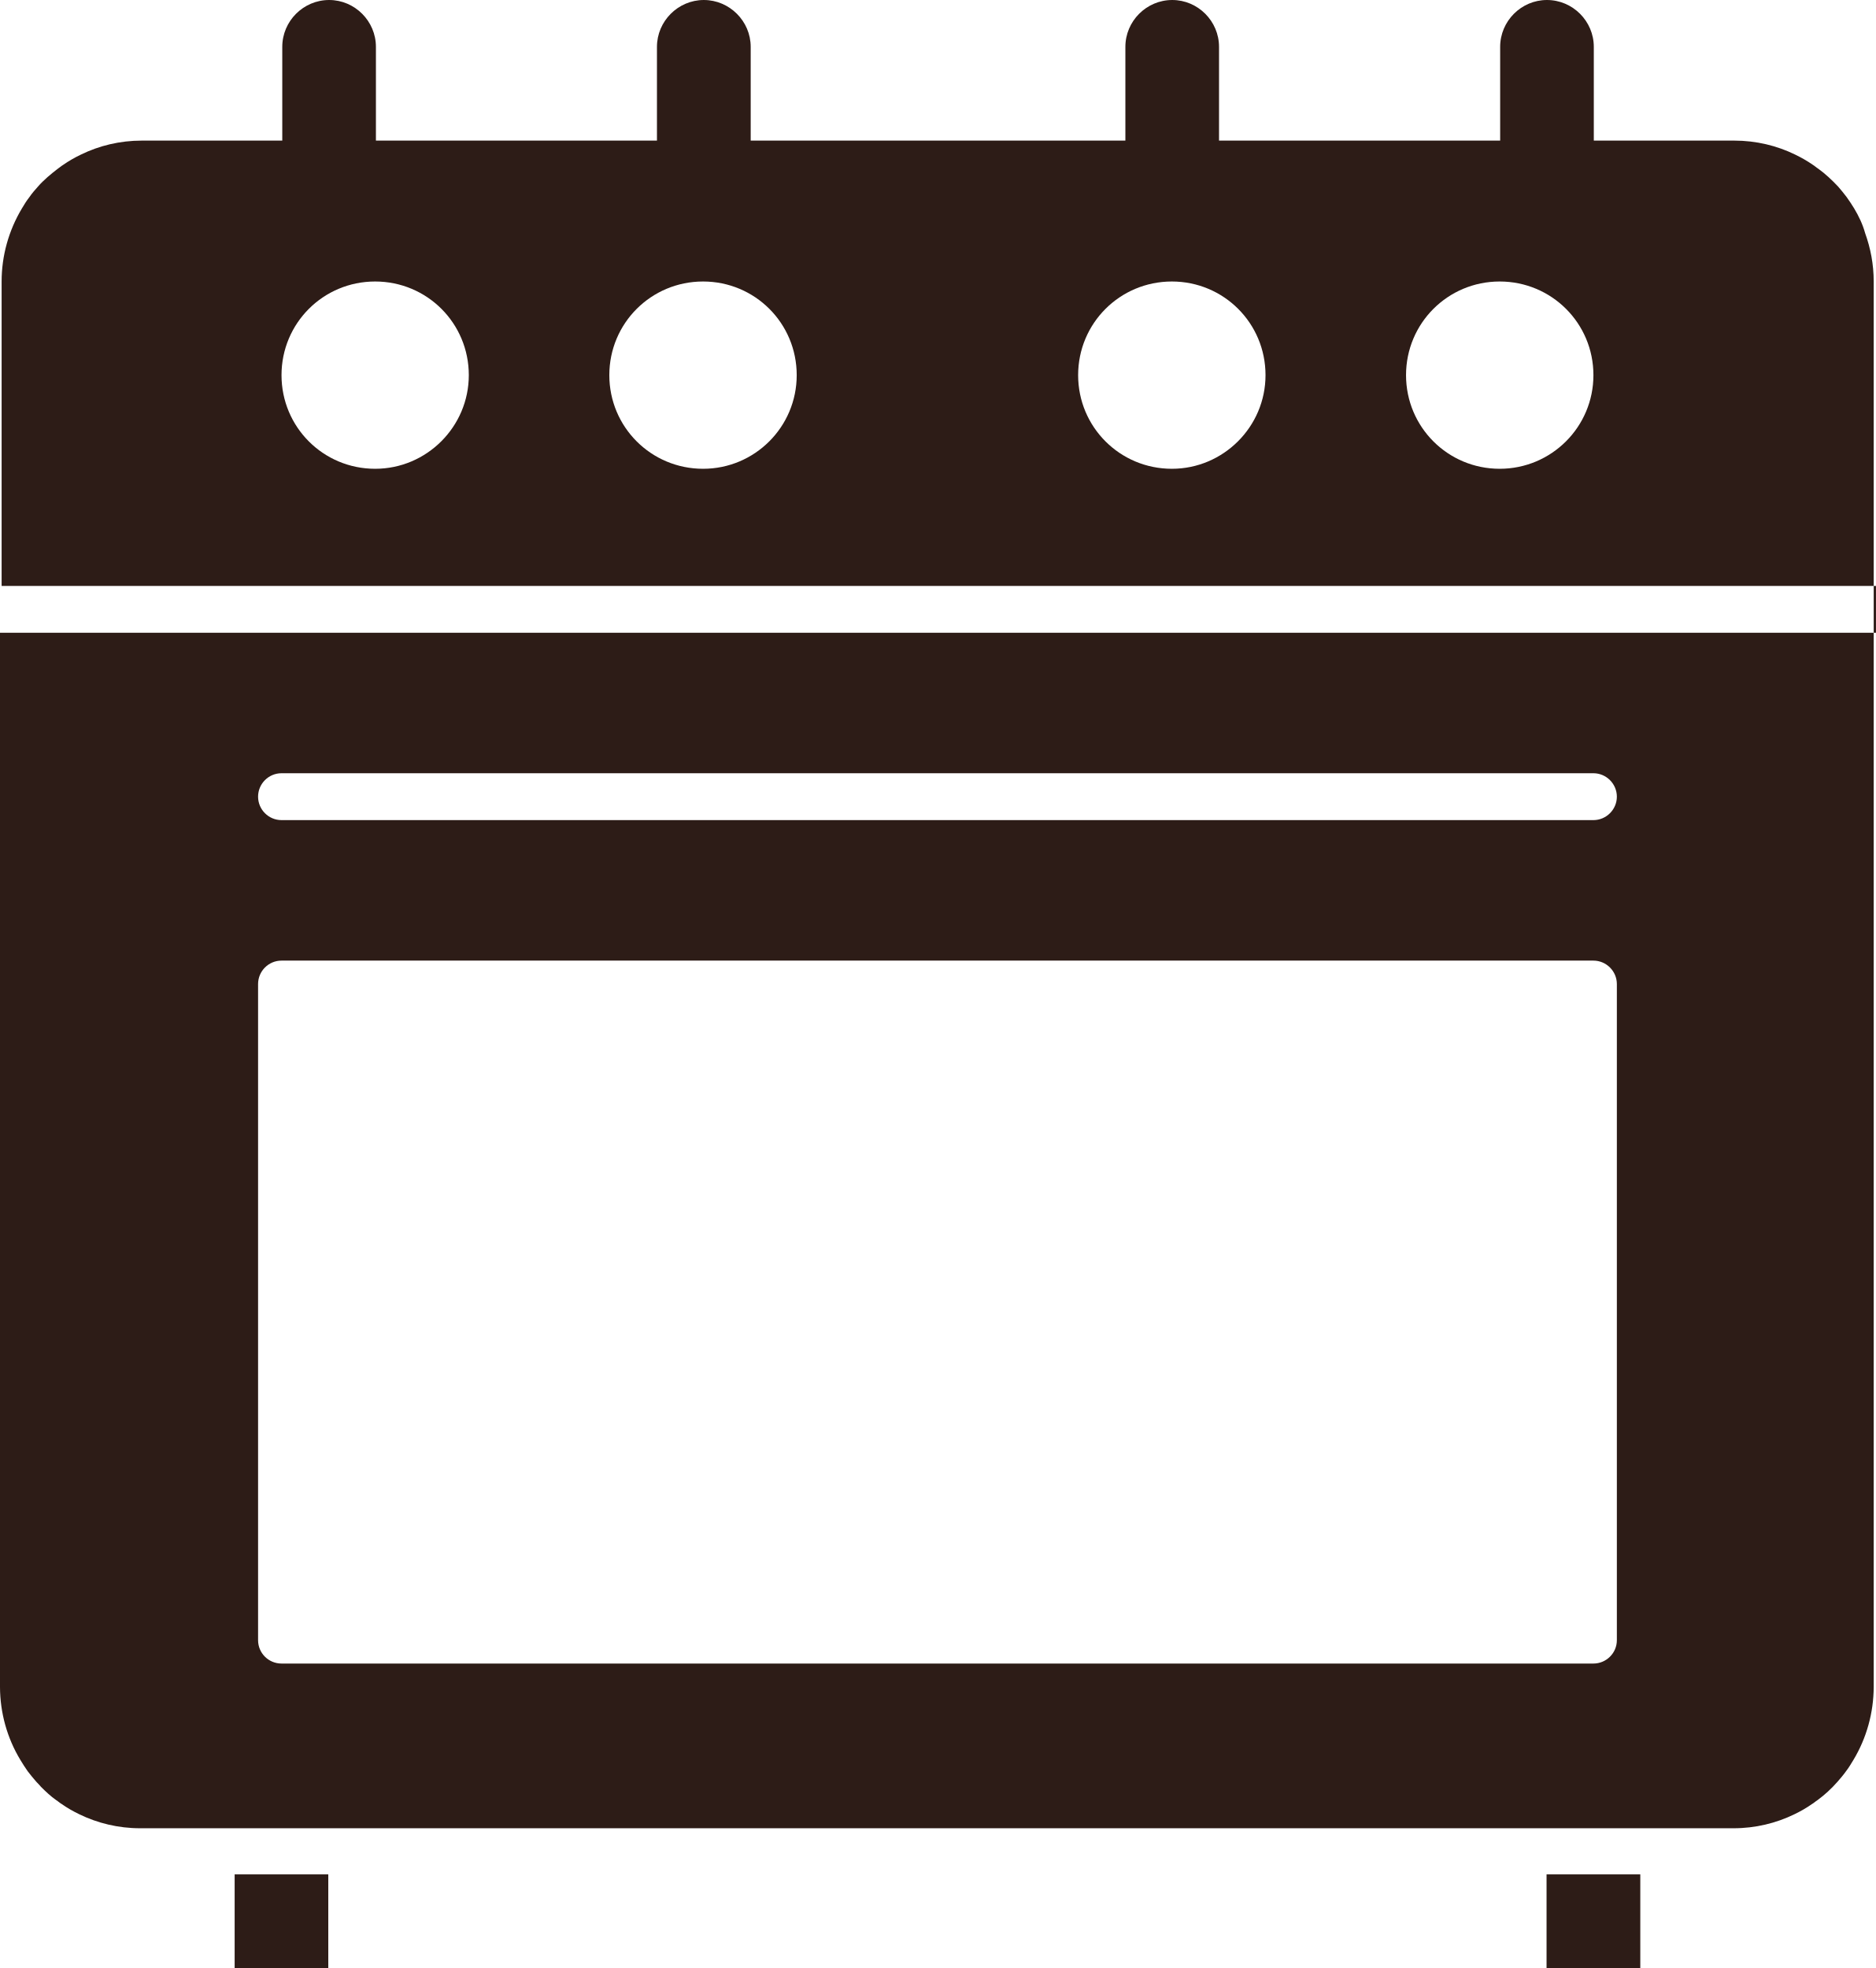
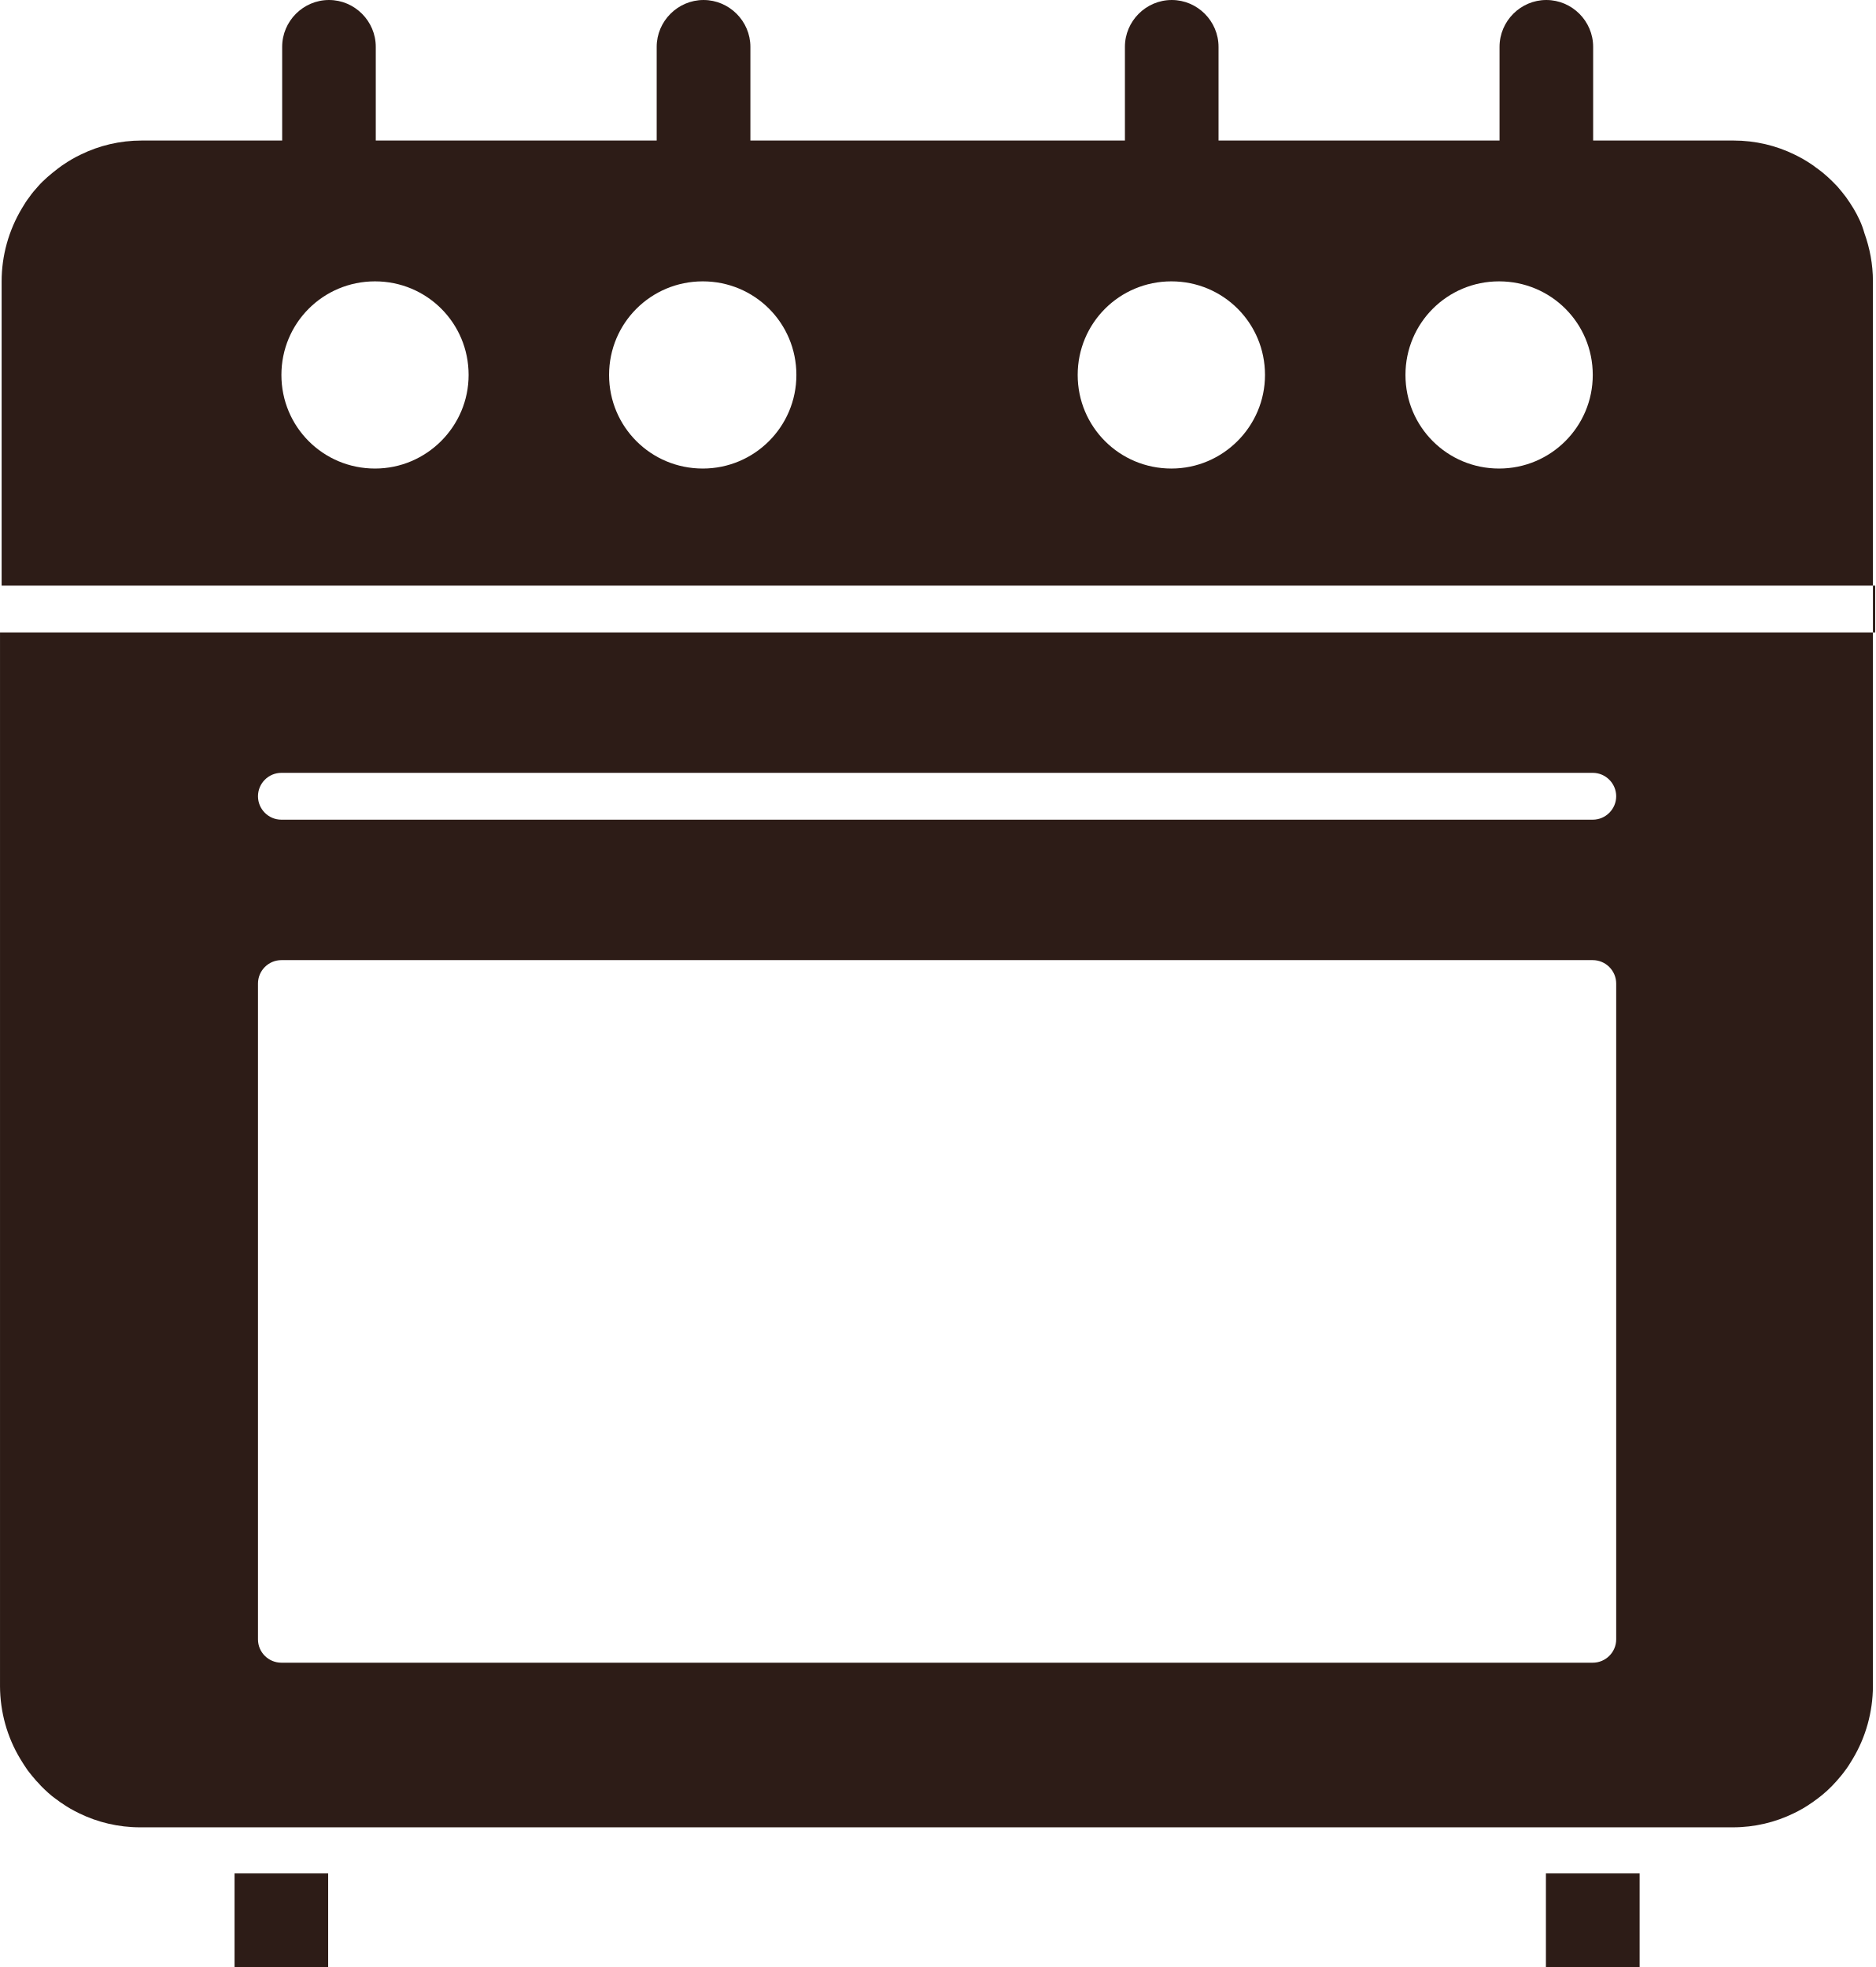
- <svg xmlns="http://www.w3.org/2000/svg" style="isolation:isolate" viewBox="175.641 766.363 19.692 20.659" width="19.692pt" height="20.659pt">
-   <path d=" M 195.104 768.551 C 195.079 768.51 195.055 768.474 195.026 768.433 C 194.997 768.396 194.969 768.359 194.936 768.322 C 194.87 768.252 194.801 768.187 194.727 768.134 C 194.706 768.121 194.69 768.105 194.67 768.093 C 194.611 768.052 194.549 768.017 194.485 767.986 C 194.293 767.892 194.075 767.839 193.846 767.839 L 192.371 767.839 L 192.371 766.855 C 192.371 766.585 192.15 766.363 191.879 766.363 C 191.609 766.363 191.388 766.585 191.388 766.855 L 191.388 767.839 L 188.437 767.839 L 188.437 766.855 C 188.437 766.585 188.216 766.363 187.946 766.363 C 187.675 766.363 187.454 766.585 187.454 766.855 L 187.454 767.839 L 183.521 767.839 L 183.521 766.855 C 183.521 766.585 183.299 766.363 183.029 766.363 C 182.759 766.363 182.537 766.585 182.537 766.855 L 182.537 767.839 L 179.587 767.839 L 179.587 766.855 C 179.587 766.585 179.366 766.363 179.096 766.363 C 178.825 766.363 178.604 766.585 178.604 766.855 L 178.604 767.839 L 177.129 767.839 C 176.899 767.839 176.682 767.892 176.49 767.986 C 176.425 768.017 176.364 768.052 176.305 768.093 C 176.285 768.105 176.268 768.121 176.248 768.134 C 176.174 768.191 176.1 768.252 176.039 768.322 C 176.006 768.359 175.977 768.392 175.949 768.433 C 175.92 768.47 175.895 768.51 175.871 768.551 C 175.732 768.783 175.658 769.048 175.658 769.318 L 175.658 772.514 L 195.333 772.514 L 195.333 773.005 L 175.641 773.005 L 175.641 784.072 C 175.642 784.342 175.715 784.607 175.855 784.838 C 175.879 784.879 175.904 784.916 175.932 784.957 C 175.961 784.994 175.99 785.031 176.023 785.068 C 176.039 785.084 176.055 785.101 176.072 785.121 C 176.121 785.17 176.174 785.22 176.231 785.26 C 176.252 785.273 176.268 785.289 176.289 785.301 C 176.347 785.342 176.409 785.377 176.473 785.408 C 176.666 785.502 176.883 785.555 177.112 785.555 L 193.838 785.555 C 194.067 785.555 194.284 785.502 194.477 785.408 C 194.541 785.377 194.603 785.342 194.661 785.301 C 194.682 785.289 194.698 785.273 194.719 785.26 C 194.795 785.204 194.865 785.14 194.928 785.068 C 194.96 785.031 194.989 784.998 195.018 784.957 C 195.047 784.92 195.071 784.879 195.096 784.838 C 195.235 784.607 195.308 784.342 195.309 784.072 L 195.309 769.318 C 195.309 769.137 195.276 768.969 195.219 768.81 C 195.194 768.719 195.153 768.633 195.104 768.551 L 195.104 768.551 Z  M 179.579 771.284 C 179.034 771.284 178.596 770.846 178.596 770.301 C 178.596 769.756 179.034 769.318 179.579 769.318 C 180.124 769.318 180.562 769.756 180.562 770.301 C 180.562 770.842 180.12 771.284 179.579 771.284 Z  M 183.021 771.284 C 182.476 771.284 182.037 770.846 182.037 770.301 C 182.037 769.756 182.476 769.318 183.021 769.318 C 183.566 769.318 184.004 769.756 184.004 770.301 C 184.004 770.844 183.564 771.284 183.021 771.284 Z  M 187.942 771.284 C 187.397 771.284 186.958 770.846 186.958 770.301 C 186.958 769.756 187.397 769.318 187.942 769.318 C 188.487 769.318 188.925 769.756 188.925 770.301 C 188.925 770.842 188.483 771.284 187.942 771.284 Z  M 191.383 771.284 C 190.839 771.284 190.4 770.846 190.4 770.301 C 190.4 769.756 190.839 769.318 191.383 769.318 C 191.928 769.318 192.367 769.756 192.367 770.301 C 192.367 770.844 191.927 771.284 191.383 771.284 Z  M 192.613 783.581 C 192.613 783.716 192.502 783.826 192.367 783.826 L 178.596 783.826 C 178.46 783.826 178.35 783.716 178.35 783.581 L 178.35 776.693 C 178.35 776.558 178.46 776.447 178.596 776.447 L 192.367 776.447 C 192.502 776.447 192.613 776.558 192.613 776.693 L 192.613 783.581 Z  M 192.367 774.972 L 178.596 774.972 C 178.46 774.972 178.35 774.861 178.35 774.726 C 178.35 774.591 178.46 774.48 178.596 774.48 L 192.367 774.48 C 192.502 774.48 192.613 774.591 192.613 774.726 C 192.613 774.861 192.502 774.972 192.367 774.972 Z  M 178.104 786.039 L 179.087 786.039 L 179.087 787.022 L 178.104 787.022 L 178.104 786.039 Z  M 191.875 786.039 L 192.859 786.039 L 192.859 787.022 L 191.875 787.022 L 191.875 786.039 Z " fill="rgb(45,28,23)" />
+ <svg xmlns="http://www.w3.org/2000/svg" style="isolation:isolate" width="26.256" height="27.545" viewBox="175.641 766.363 19.692 20.659">
+   <path fill="#2D1C17" d="M 195.104 768.551 C 195.079 768.51 195.055 768.474 195.026 768.433 C 194.997 768.396 194.969 768.359 194.936 768.322 C 194.87 768.252 194.801 768.187 194.727 768.134 C 194.706 768.121 194.69 768.105 194.67 768.093 C 194.611 768.052 194.549 768.017 194.485 767.986 C 194.293 767.892 194.075 767.839 193.846 767.839 L 192.371 767.839 L 192.371 766.855 C 192.371 766.585 192.15 766.363 191.879 766.363 C 191.609 766.363 191.388 766.585 191.388 766.855 L 191.388 767.839 L 188.437 767.839 L 188.437 766.855 C 188.437 766.585 188.216 766.363 187.946 766.363 C 187.675 766.363 187.454 766.585 187.454 766.855 L 187.454 767.839 L 183.521 767.839 L 183.521 766.855 C 183.521 766.585 183.299 766.363 183.029 766.363 C 182.759 766.363 182.537 766.585 182.537 766.855 L 182.537 767.839 L 179.587 767.839 L 179.587 766.855 C 179.587 766.585 179.366 766.363 179.096 766.363 C 178.825 766.363 178.604 766.585 178.604 766.855 L 178.604 767.839 L 177.129 767.839 C 176.899 767.839 176.682 767.892 176.49 767.986 C 176.425 768.017 176.364 768.052 176.305 768.093 C 176.285 768.105 176.268 768.121 176.248 768.134 C 176.174 768.191 176.1 768.252 176.039 768.322 C 176.006 768.359 175.977 768.392 175.949 768.433 C 175.92 768.47 175.895 768.51 175.871 768.551 C 175.732 768.783 175.658 769.048 175.658 769.318 L 175.658 772.514 L 195.333 772.514 L 195.333 773.005 L 175.641 773.005 L 175.641 784.072 C 175.642 784.342 175.715 784.607 175.855 784.838 C 175.879 784.879 175.904 784.916 175.932 784.957 C 175.961 784.994 175.99 785.031 176.023 785.068 C 176.039 785.084 176.055 785.101 176.072 785.121 C 176.121 785.17 176.174 785.22 176.231 785.26 C 176.252 785.273 176.268 785.289 176.289 785.301 C 176.347 785.342 176.409 785.377 176.473 785.408 C 176.666 785.502 176.883 785.555 177.112 785.555 L 193.838 785.555 C 194.067 785.555 194.284 785.502 194.477 785.408 C 194.541 785.377 194.603 785.342 194.661 785.301 C 194.682 785.289 194.698 785.273 194.719 785.26 C 194.795 785.204 194.865 785.14 194.928 785.068 C 194.96 785.031 194.989 784.998 195.018 784.957 C 195.047 784.92 195.071 784.879 195.096 784.838 C 195.235 784.607 195.308 784.342 195.309 784.072 L 195.309 769.318 C 195.309 769.137 195.276 768.969 195.219 768.81 C 195.194 768.719 195.153 768.633 195.104 768.551 L 195.104 768.551 Z M 179.579 771.284 C 179.034 771.284 178.596 770.846 178.596 770.301 C 178.596 769.756 179.034 769.318 179.579 769.318 C 180.124 769.318 180.562 769.756 180.562 770.301 C 180.562 770.842 180.12 771.284 179.579 771.284 Z M 183.021 771.284 C 182.476 771.284 182.037 770.846 182.037 770.301 C 182.037 769.756 182.476 769.318 183.021 769.318 C 183.566 769.318 184.004 769.756 184.004 770.301 C 184.004 770.844 183.564 771.284 183.021 771.284 Z M 187.942 771.284 C 187.397 771.284 186.958 770.846 186.958 770.301 C 186.958 769.756 187.397 769.318 187.942 769.318 C 188.487 769.318 188.925 769.756 188.925 770.301 C 188.925 770.842 188.483 771.284 187.942 771.284 Z M 191.383 771.284 C 190.839 771.284 190.4 770.846 190.4 770.301 C 190.4 769.756 190.839 769.318 191.383 769.318 C 191.928 769.318 192.367 769.756 192.367 770.301 C 192.367 770.844 191.927 771.284 191.383 771.284 Z M 192.613 783.581 C 192.613 783.716 192.502 783.826 192.367 783.826 L 178.596 783.826 C 178.46 783.826 178.35 783.716 178.35 783.581 L 178.35 776.693 C 178.35 776.558 178.46 776.447 178.596 776.447 L 192.367 776.447 C 192.502 776.447 192.613 776.558 192.613 776.693 L 192.613 783.581 Z M 192.367 774.972 L 178.596 774.972 C 178.46 774.972 178.35 774.861 178.35 774.726 C 178.35 774.591 178.46 774.48 178.596 774.48 L 192.367 774.48 C 192.502 774.48 192.613 774.591 192.613 774.726 C 192.613 774.861 192.502 774.972 192.367 774.972 Z M 178.104 786.039 L 179.087 786.039 L 179.087 787.022 L 178.104 787.022 L 178.104 786.039 Z M 191.875 786.039 L 192.859 786.039 L 192.859 787.022 L 191.875 787.022 L 191.875 786.039 Z" />
</svg>
